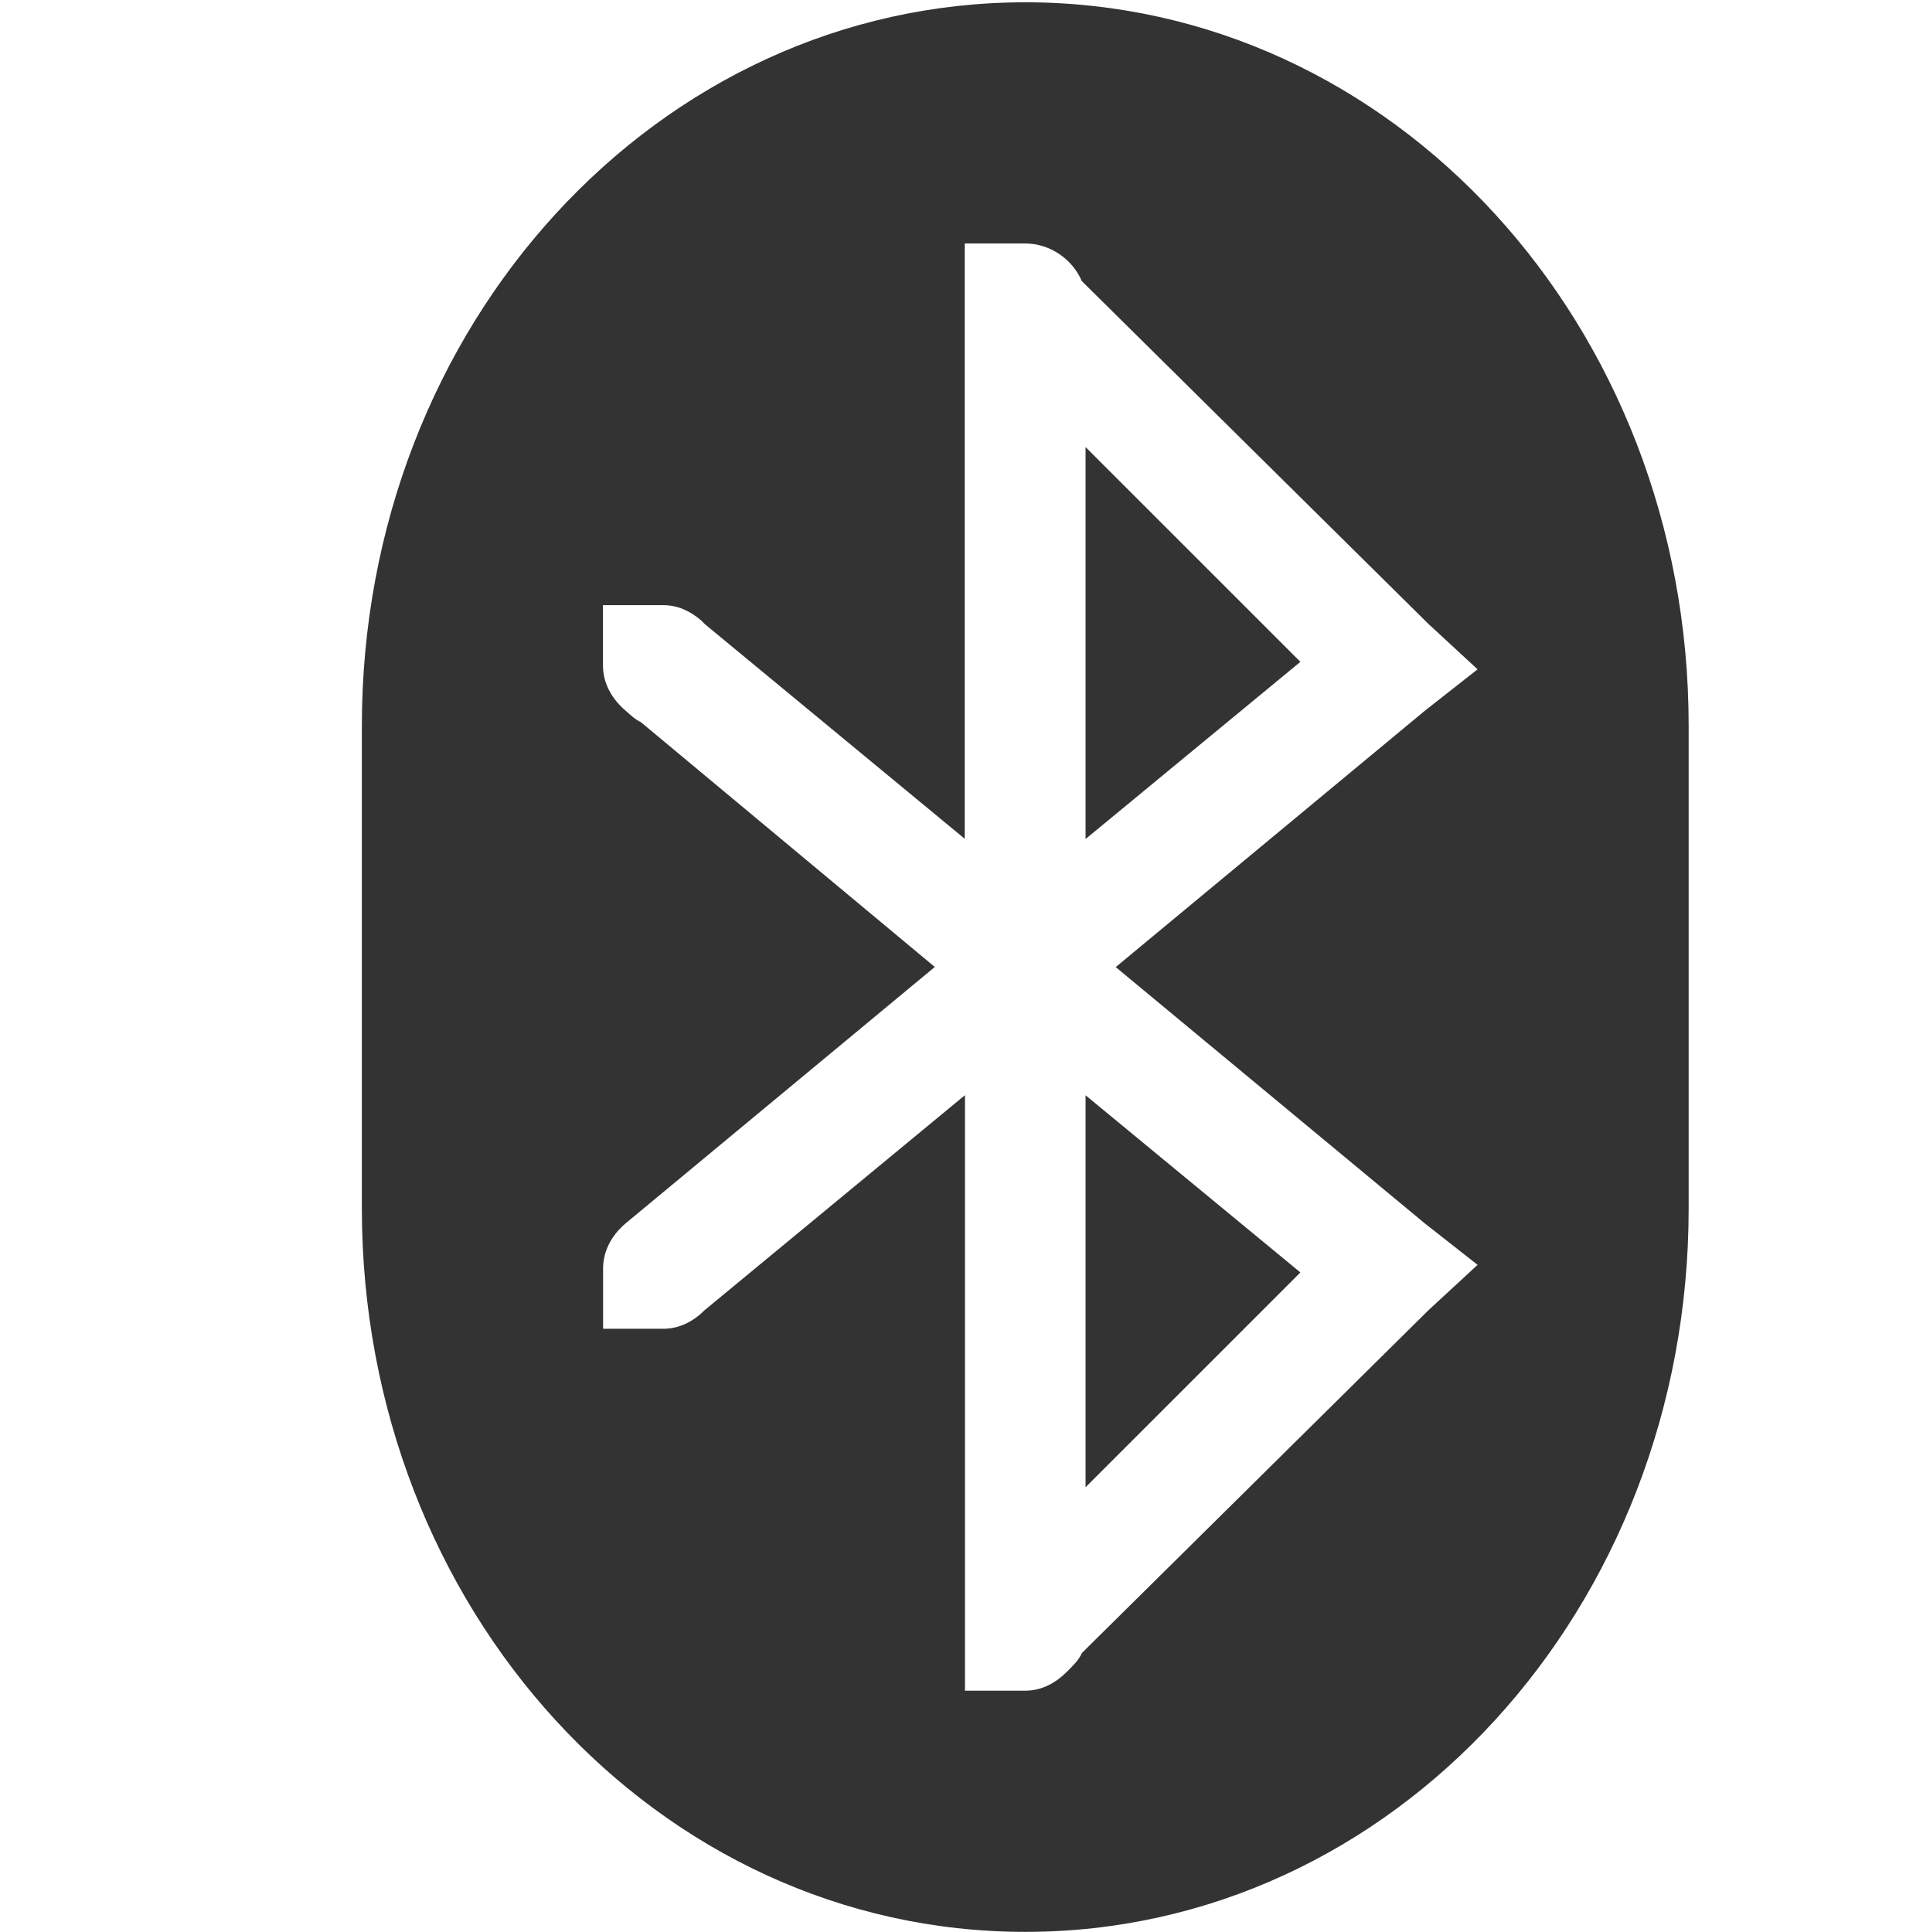
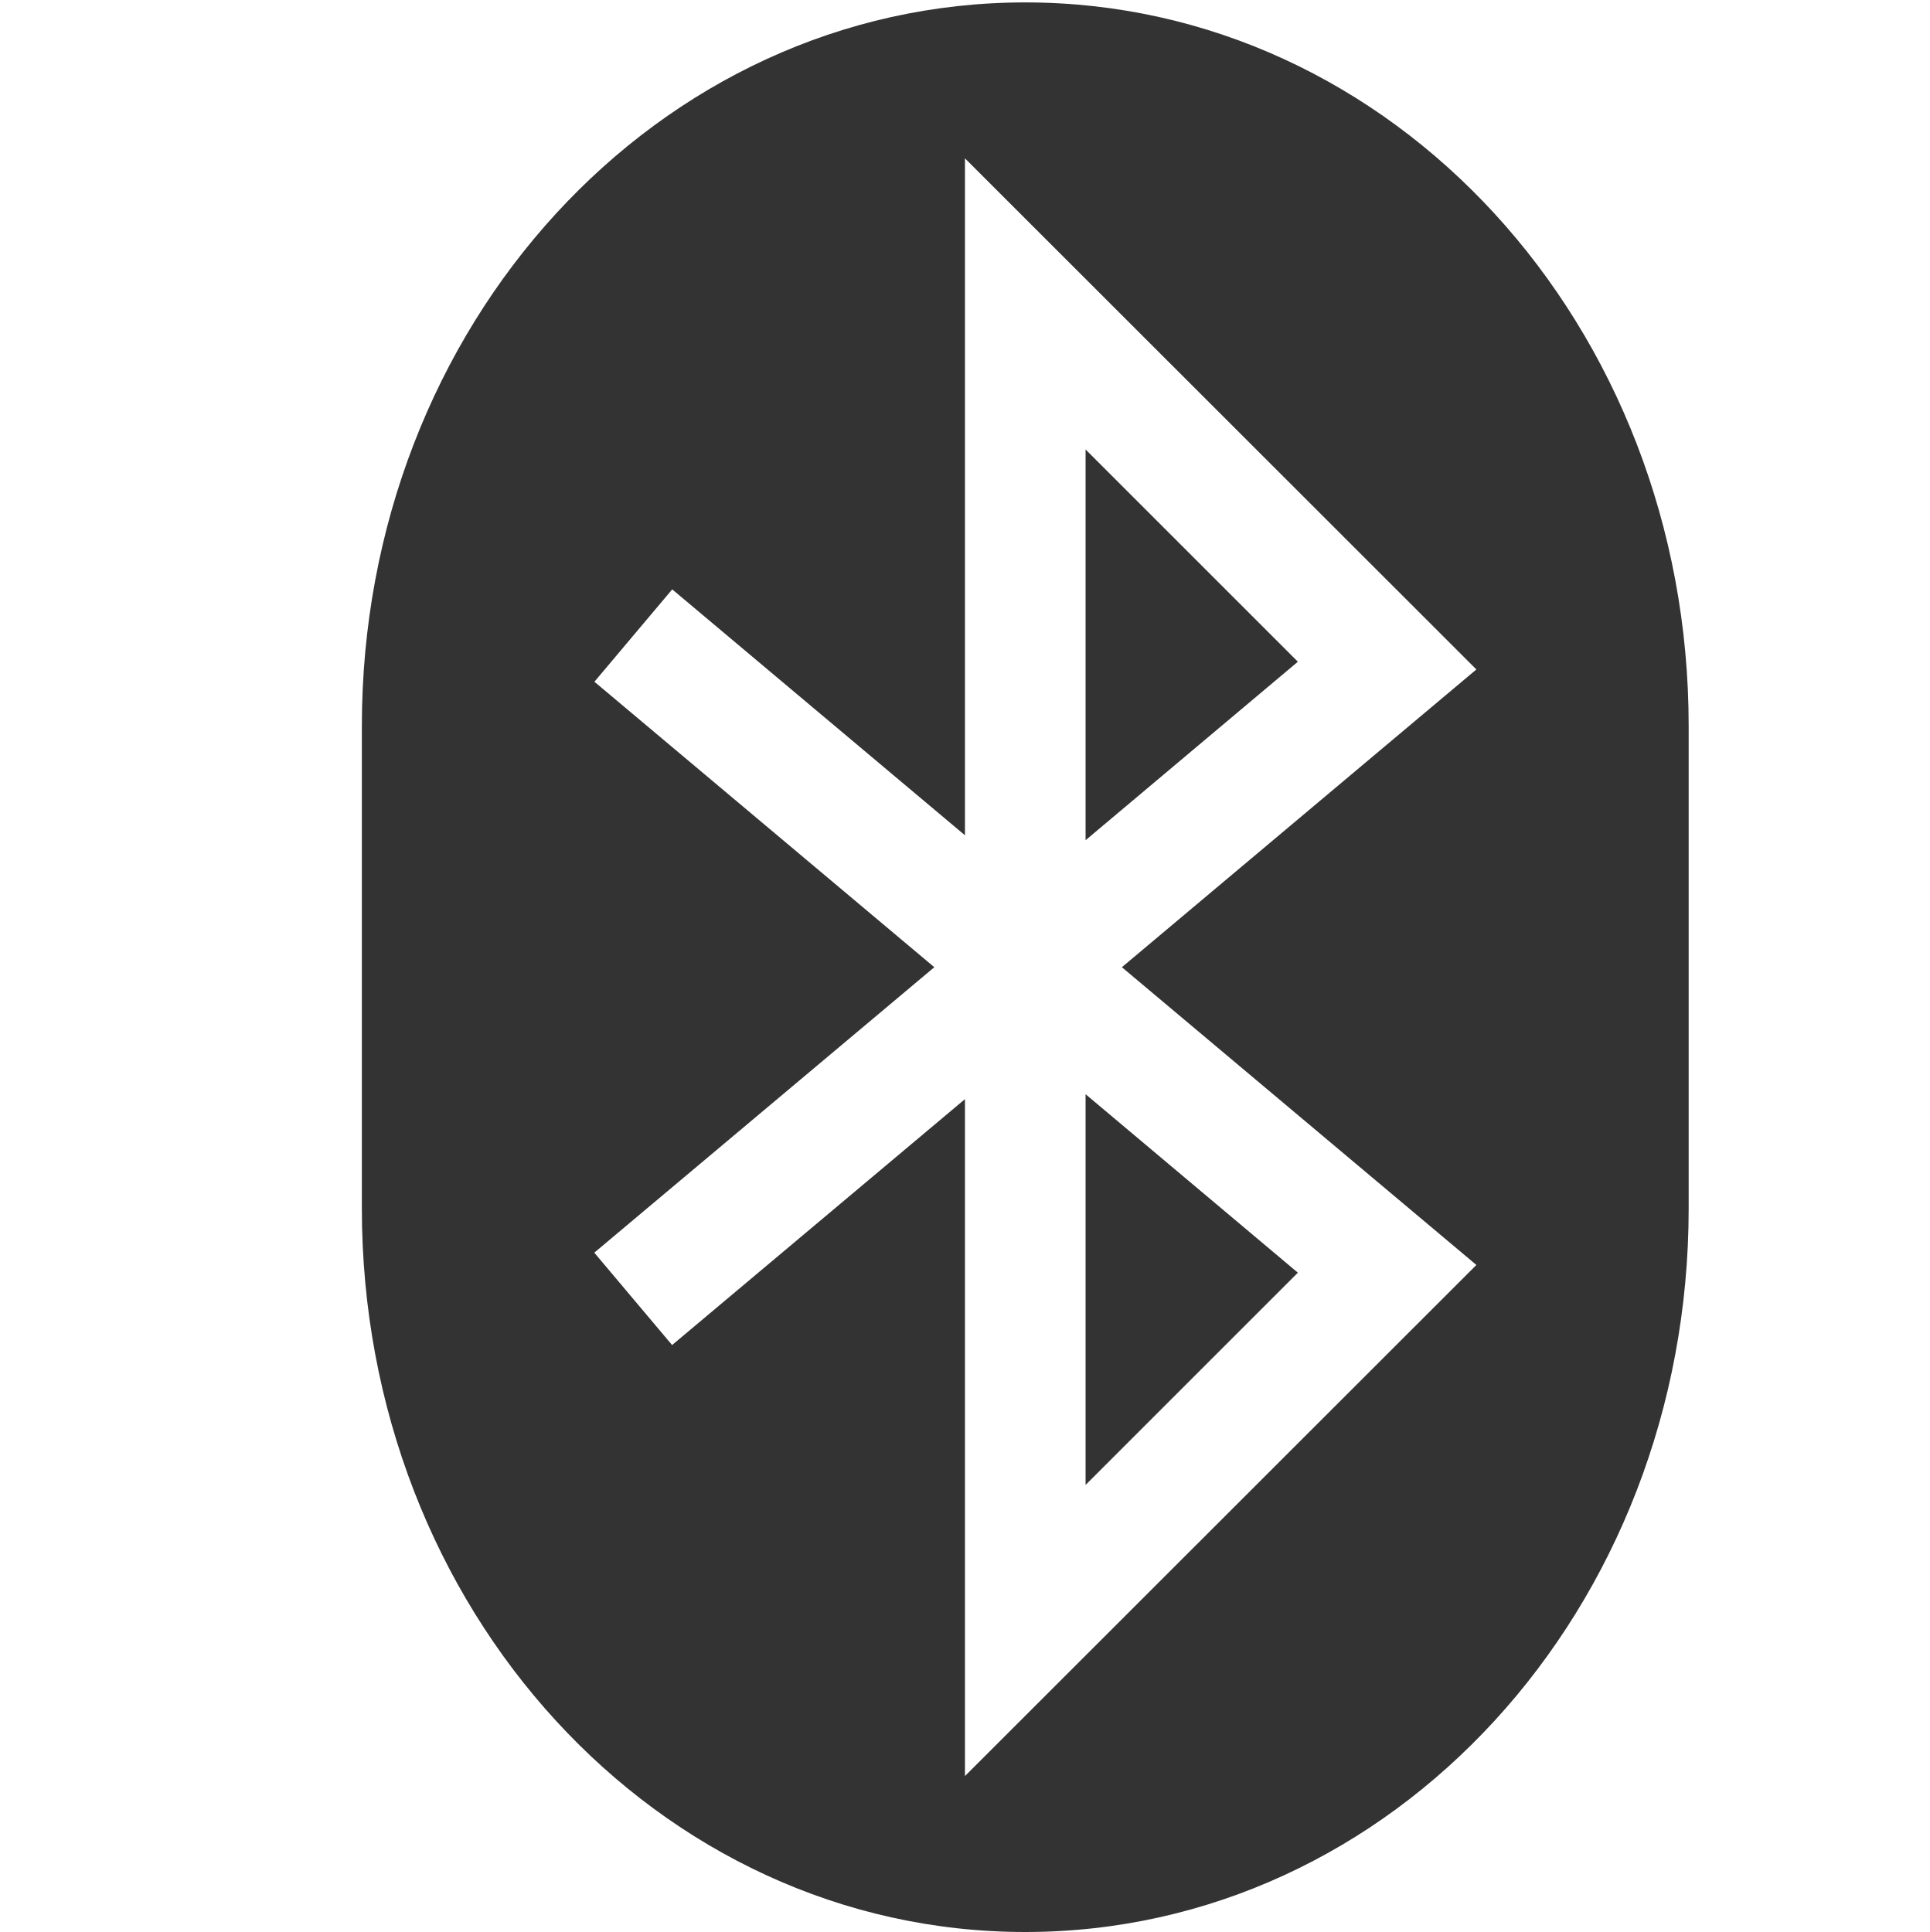
<svg xmlns="http://www.w3.org/2000/svg" width="16" height="16.02">
-   <path d="m 792.531,51.937 c -3.047,0 -5.5,2.676 -5.5,6 v 4 c 0,3.324 2.453,6 5.5,6 3.047,0 5.5,-2.676 5.5,-6 v -4 c 0,-3.324 -2.453,-6 -5.5,-6 z m -0.5,2 h 0.5 c 0.208,0 0.393,0.133 0.469,0.312 l 2.875,2.844 0.406,0.375 -0.438,0.344 -2.562,2.125 2.562,2.125 0.438,0.344 -0.406,0.375 -2.875,2.844 c -0.025,0.06 -0.08,0.111 -0.125,0.156 -0.09,0.09 -0.205,0.156 -0.344,0.156 h -0.5 v -0.5 -4.438 l -2.156,1.781 c -0.09,0.09 -0.206,0.156 -0.344,0.156 h -0.5 v -0.5 c 0,-0.153 0.079,-0.283 0.188,-0.375 l 2.562,-2.125 -2.438,-2.031 c -0.047,-0.02 -0.087,-0.061 -0.125,-0.094 -0.109,-0.092 -0.188,-0.222 -0.188,-0.375 v -0.5 h 0.5 c 0.123,0 0.225,0.051 0.312,0.125 0.011,0.009 0.021,0.021 0.031,0.031 l 2.156,1.781 v -4.438 -0.5 z m 1,1.688 v 3.25 l 1.781,-1.469 z m 0,5.375 v 3.25 l 1.781,-1.781 z" fill="#333333" transform="translate(-784.031 -51.918)" />
+   <path d="M8.5.02C5.453.02 3 2.696 3 6.02v4c0 3.324 2.453 6 5.5 6s5.5-2.676 5.5-6v-4c0-3.324-2.453-6-5.5-6zM8 1.313l4.24 4.238L9.301 8.02l2.939 2.469L8 14.727V9.114l-2.428 2.039-.645-.766L7.746 8.02 4.928 5.653l.645-.766L8 6.926zm1 2.414v3.24l1.76-1.48zm0 5.346v3.24l1.76-1.76z" fill="#333333" />
</svg>
